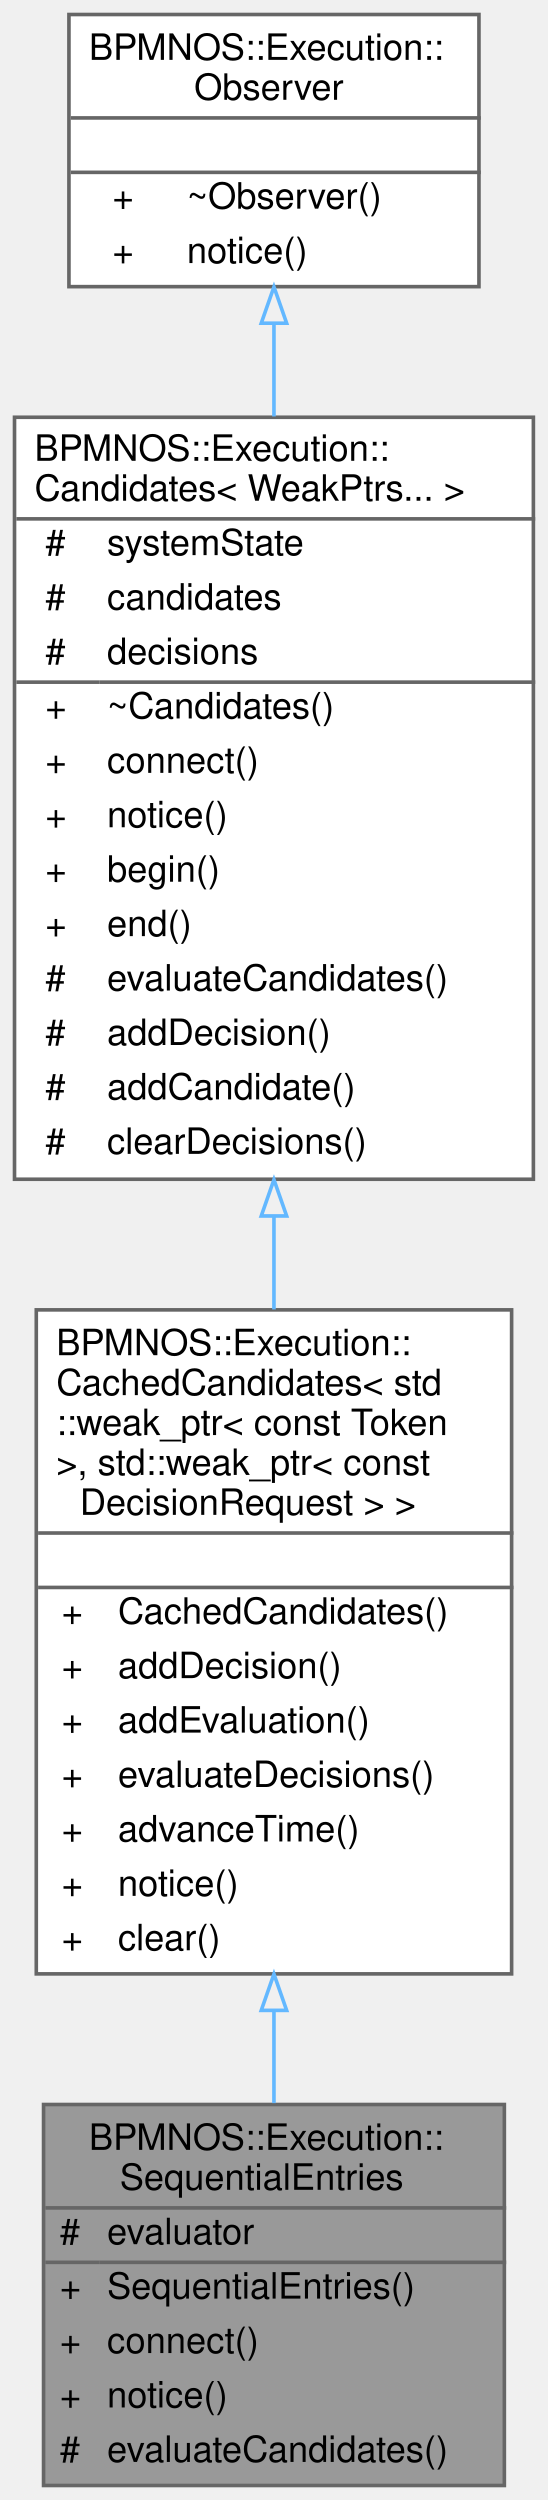
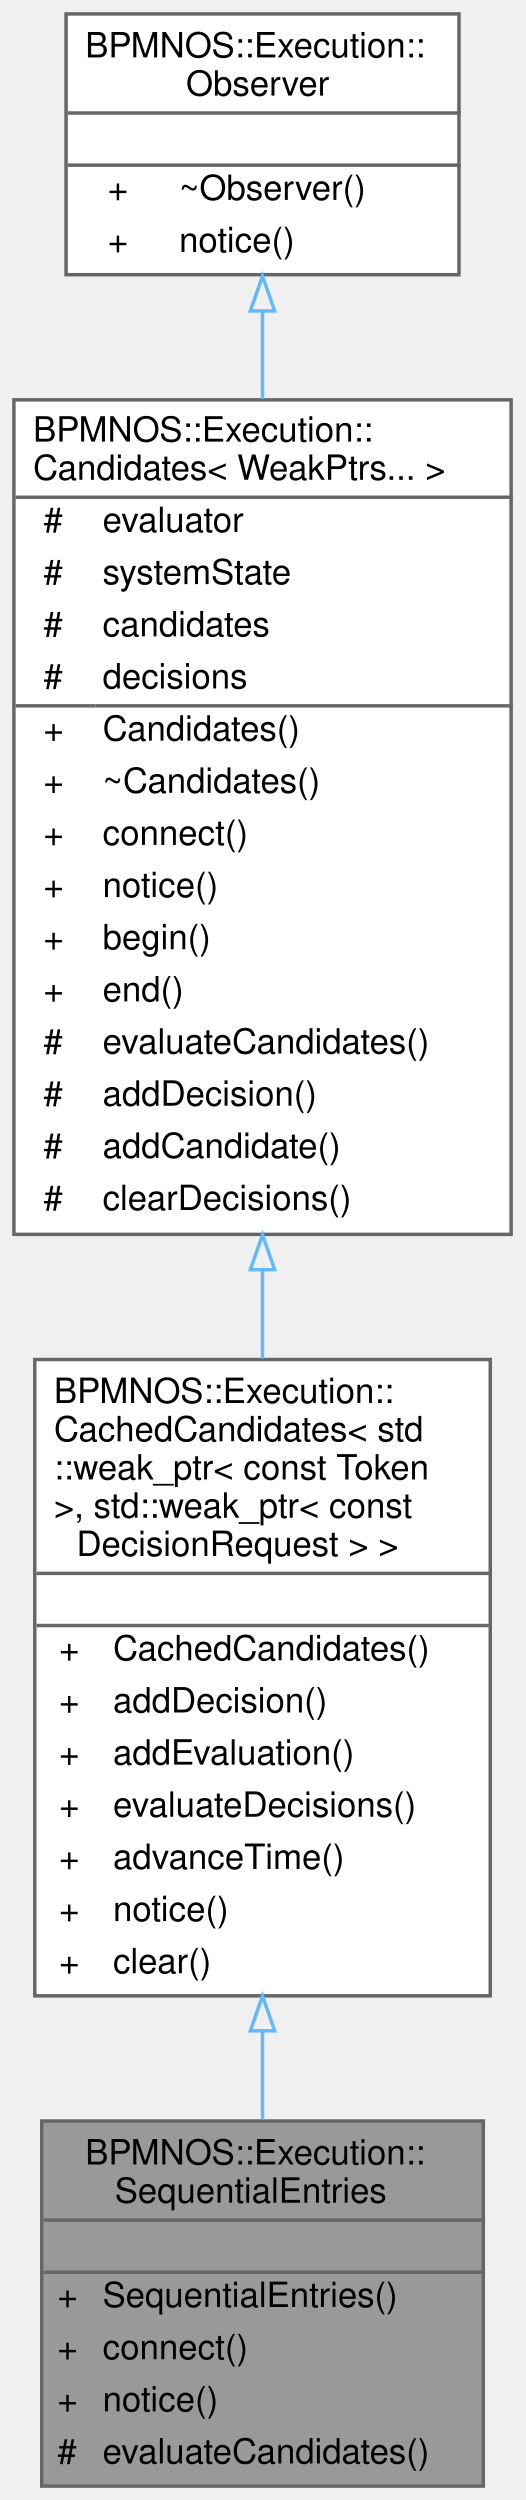
- <svg xmlns="http://www.w3.org/2000/svg" xmlns:xlink="http://www.w3.org/1999/xlink" width="151pt" height="689pt" viewBox="0.00 0.00 151.00 689.00">
-   <g id="graph0" class="graph" transform="scale(1 1) rotate(0) translate(4 685)">
+ <svg xmlns="http://www.w3.org/2000/svg" xmlns:xlink="http://www.w3.org/1999/xlink" width="151pt" height="719pt" viewBox="0.00 0.00 151.00 719.00">
+   <g id="graph0" class="graph" transform="scale(1 1) rotate(0) translate(4 715)">
    <g id="Node000001" class="node">
      <g id="a_Node000001">
        <a xlink:title="Entry decision candidates for activities of a SequentialAdHocSubProcess, ranked by reward.">
          <polygon fill="#999999" stroke="transparent" points="135,-105 8,-105 8,0 135,0 135,-105" />
          <text text-anchor="start" x="20.5" y="-92.5" font-family="Helvetica,sans-Serif" font-size="10.00">BPMNOS::Execution::</text>
          <text text-anchor="start" x="29" y="-81.5" font-family="Helvetica,sans-Serif" font-size="10.00">SequentialEntries</text>
-           <text text-anchor="start" x="12.5" y="-66.5" font-family="Helvetica,sans-Serif" font-size="10.00">#</text>
-           <text text-anchor="start" x="25.5" y="-66.5" font-family="Helvetica,sans-Serif" font-size="10.00">evaluator</text>
+           <text text-anchor="start" x="70" y="-66.5" font-family="Helvetica,sans-Serif" font-size="10.00"> </text>
          <text text-anchor="start" x="12.5" y="-51.5" font-family="Helvetica,sans-Serif" font-size="10.00">+</text>
          <text text-anchor="start" x="25.5" y="-51.5" font-family="Helvetica,sans-Serif" font-size="10.00">SequentialEntries()</text>
          <text text-anchor="start" x="12.5" y="-36.5" font-family="Helvetica,sans-Serif" font-size="10.00">+</text>
          <text text-anchor="start" x="25.5" y="-36.5" font-family="Helvetica,sans-Serif" font-size="10.00">connect()</text>
          <text text-anchor="start" x="12.5" y="-21.5" font-family="Helvetica,sans-Serif" font-size="10.00">+</text>
          <text text-anchor="start" x="25.5" y="-21.5" font-family="Helvetica,sans-Serif" font-size="10.00">notice()</text>
          <text text-anchor="start" x="12.5" y="-6.5" font-family="Helvetica,sans-Serif" font-size="10.00">#</text>
          <text text-anchor="start" x="25.5" y="-6.5" font-family="Helvetica,sans-Serif" font-size="10.00">evaluateCandidates()</text>
          <polygon fill="#666666" stroke="#666666" points="8.5,-76.5 8.5,-76.5 135.5,-76.5 135.5,-76.5 8.5,-76.5" />
-           <polygon fill="#666666" stroke="#666666" points="8.5,-61.5 8.5,-61.5 23.5,-61.5 23.5,-61.5 8.5,-61.5" />
-           <polygon fill="#666666" stroke="#666666" points="23.5,-61.5 23.5,-61.5 135.5,-61.5 135.5,-61.5 23.5,-61.5" />
+           <polygon fill="#666666" stroke="#666666" points="8.5,-61.5 8.5,-61.5 135.5,-61.5 135.5,-61.5 8.5,-61.5" />
          <polygon fill="none" stroke="#666666" points="8,0 8,-105 135,-105 135,0 8,0" />
        </a>
      </g>
    </g>
    <g id="Node000002" class="node">
      <g id="a_Node000002">
        <a xlink:href="classBPMNOS_1_1Execution_1_1CachedCandidates.html" target="_top" xlink:title=" ">
          <polygon fill="white" stroke="transparent" points="137,-324 6,-324 6,-141 137,-141 137,-324" />
          <text text-anchor="start" x="11.5" y="-311.5" font-family="Helvetica,sans-Serif" font-size="10.00">BPMNOS::Execution::</text>
          <text text-anchor="start" x="11.5" y="-300.5" font-family="Helvetica,sans-Serif" font-size="10.00">CachedCandidates&lt; std</text>
          <text text-anchor="start" x="11.5" y="-289.5" font-family="Helvetica,sans-Serif" font-size="10.00">::weak_ptr&lt; const Token</text>
          <text text-anchor="start" x="11.5" y="-278.5" font-family="Helvetica,sans-Serif" font-size="10.00"> &gt;, std::weak_ptr&lt; const</text>
          <text text-anchor="start" x="18" y="-267.5" font-family="Helvetica,sans-Serif" font-size="10.00"> DecisionRequest &gt; &gt;</text>
          <text text-anchor="start" x="70" y="-252.5" font-family="Helvetica,sans-Serif" font-size="10.00"> </text>
          <text text-anchor="start" x="13" y="-237.5" font-family="Helvetica,sans-Serif" font-size="10.00">+</text>
          <text text-anchor="start" x="28.5" y="-237.5" font-family="Helvetica,sans-Serif" font-size="10.00">CachedCandidates()</text>
          <text text-anchor="start" x="13" y="-222.5" font-family="Helvetica,sans-Serif" font-size="10.00">+</text>
          <text text-anchor="start" x="28.5" y="-222.5" font-family="Helvetica,sans-Serif" font-size="10.00">addDecision()</text>
          <text text-anchor="start" x="13" y="-207.5" font-family="Helvetica,sans-Serif" font-size="10.00">+</text>
          <text text-anchor="start" x="28.5" y="-207.5" font-family="Helvetica,sans-Serif" font-size="10.00">addEvaluation()</text>
          <text text-anchor="start" x="13" y="-192.5" font-family="Helvetica,sans-Serif" font-size="10.00">+</text>
          <text text-anchor="start" x="28.5" y="-192.5" font-family="Helvetica,sans-Serif" font-size="10.00">evaluateDecisions()</text>
          <text text-anchor="start" x="13" y="-177.5" font-family="Helvetica,sans-Serif" font-size="10.00">+</text>
          <text text-anchor="start" x="28.5" y="-177.5" font-family="Helvetica,sans-Serif" font-size="10.00">advanceTime()</text>
          <text text-anchor="start" x="13" y="-162.5" font-family="Helvetica,sans-Serif" font-size="10.00">+</text>
          <text text-anchor="start" x="28.5" y="-162.5" font-family="Helvetica,sans-Serif" font-size="10.00">notice()</text>
          <text text-anchor="start" x="13" y="-147.5" font-family="Helvetica,sans-Serif" font-size="10.00">+</text>
          <text text-anchor="start" x="28.5" y="-147.5" font-family="Helvetica,sans-Serif" font-size="10.00">clear()</text>
          <polygon fill="#666666" stroke="#666666" points="6.5,-262.5 6.5,-262.5 137.5,-262.5 137.5,-262.5 6.5,-262.5" />
          <polygon fill="#666666" stroke="#666666" points="6.5,-247.5 6.5,-247.5 137.5,-247.5 137.5,-247.5 6.5,-247.5" />
          <polygon fill="none" stroke="#666666" points="6,-141 6,-324 137,-324 137,-141 6,-141" />
        </a>
      </g>
    </g>
    <g id="edge1_Node000001_Node000002" class="edge">
      <g id="a_edge1_Node000001_Node000002">
        <a xlink:title=" ">
          <path fill="none" stroke="#63b8ff" d="M71.5,-130.68C71.5,-121.98 71.5,-113.43 71.5,-105.38" />
          <polygon fill="none" stroke="#63b8ff" points="68,-130.94 71.5,-140.94 75,-130.94 68,-130.94" />
        </a>
      </g>
    </g>
    <g id="Node000003" class="node">
      <g id="a_Node000003">
        <a xlink:href="classBPMNOS_1_1Execution_1_1Candidates.html" target="_top" xlink:title=" ">
-           <polygon fill="white" stroke="transparent" points="143,-570 0,-570 0,-360 143,-360 143,-570" />
-           <text text-anchor="start" x="5.5" y="-558" font-family="Helvetica,sans-Serif" font-size="10.00">BPMNOS::Execution::</text>
-           <text text-anchor="start" x="5.5" y="-547" font-family="Helvetica,sans-Serif" font-size="10.00">Candidates&lt; WeakPtrs... &gt;</text>
+           <polygon fill="white" stroke="transparent" points="143,-600 0,-600 0,-360 143,-360 143,-600" />
+           <text text-anchor="start" x="5.5" y="-588" font-family="Helvetica,sans-Serif" font-size="10.00">BPMNOS::Execution::</text>
+           <text text-anchor="start" x="5.5" y="-577" font-family="Helvetica,sans-Serif" font-size="10.00">Candidates&lt; WeakPtrs... &gt;</text>
+           <text text-anchor="start" x="8.5" y="-562" font-family="Helvetica,sans-Serif" font-size="10.00">#</text>
+           <text text-anchor="start" x="25.5" y="-562" font-family="Helvetica,sans-Serif" font-size="10.00">evaluator</text>
+           <text text-anchor="start" x="8.5" y="-547" font-family="Helvetica,sans-Serif" font-size="10.00">#</text>
+           <text text-anchor="start" x="25.5" y="-547" font-family="Helvetica,sans-Serif" font-size="10.00">systemState</text>
          <text text-anchor="start" x="8.5" y="-532" font-family="Helvetica,sans-Serif" font-size="10.00">#</text>
-           <text text-anchor="start" x="25.5" y="-532" font-family="Helvetica,sans-Serif" font-size="10.00">systemState</text>
+           <text text-anchor="start" x="25.5" y="-532" font-family="Helvetica,sans-Serif" font-size="10.00">candidates</text>
          <text text-anchor="start" x="8.5" y="-517" font-family="Helvetica,sans-Serif" font-size="10.00">#</text>
-           <text text-anchor="start" x="25.5" y="-517" font-family="Helvetica,sans-Serif" font-size="10.00">candidates</text>
-           <text text-anchor="start" x="8.5" y="-502" font-family="Helvetica,sans-Serif" font-size="10.00">#</text>
-           <text text-anchor="start" x="25.5" y="-502" font-family="Helvetica,sans-Serif" font-size="10.00">decisions</text>
+           <text text-anchor="start" x="25.5" y="-517" font-family="Helvetica,sans-Serif" font-size="10.00">decisions</text>
+           <text text-anchor="start" x="8.5" y="-502" font-family="Helvetica,sans-Serif" font-size="10.00">+</text>
+           <text text-anchor="start" x="25.5" y="-502" font-family="Helvetica,sans-Serif" font-size="10.00">Candidates()</text>
          <text text-anchor="start" x="8.5" y="-487" font-family="Helvetica,sans-Serif" font-size="10.00">+</text>
          <text text-anchor="start" x="25.5" y="-487" font-family="Helvetica,sans-Serif" font-size="10.00">~Candidates()</text>
          <text text-anchor="start" x="8.5" y="-472" font-family="Helvetica,sans-Serif" font-size="10.00">+</text>
          <text text-anchor="start" x="25.5" y="-472" font-family="Helvetica,sans-Serif" font-size="10.00">connect()</text>
          <text text-anchor="start" x="8.5" y="-457" font-family="Helvetica,sans-Serif" font-size="10.00">+</text>
          <text text-anchor="start" x="25.5" y="-457" font-family="Helvetica,sans-Serif" font-size="10.00">notice()</text>
          <text text-anchor="start" x="8.5" y="-442" font-family="Helvetica,sans-Serif" font-size="10.00">+</text>
          <text text-anchor="start" x="25.5" y="-442" font-family="Helvetica,sans-Serif" font-size="10.00">begin()</text>
          <text text-anchor="start" x="8.5" y="-427" font-family="Helvetica,sans-Serif" font-size="10.00">+</text>
          <text text-anchor="start" x="25.5" y="-427" font-family="Helvetica,sans-Serif" font-size="10.00">end()</text>
          <text text-anchor="start" x="8.5" y="-412" font-family="Helvetica,sans-Serif" font-size="10.00">#</text>
          <text text-anchor="start" x="25.5" y="-412" font-family="Helvetica,sans-Serif" font-size="10.00">evaluateCandidates()</text>
          <text text-anchor="start" x="8.5" y="-397" font-family="Helvetica,sans-Serif" font-size="10.00">#</text>
          <text text-anchor="start" x="25.5" y="-397" font-family="Helvetica,sans-Serif" font-size="10.00">addDecision()</text>
          <text text-anchor="start" x="8.5" y="-382" font-family="Helvetica,sans-Serif" font-size="10.00">#</text>
          <text text-anchor="start" x="25.5" y="-382" font-family="Helvetica,sans-Serif" font-size="10.00">addCandidate()</text>
          <text text-anchor="start" x="8.5" y="-367" font-family="Helvetica,sans-Serif" font-size="10.00">#</text>
          <text text-anchor="start" x="25.5" y="-367" font-family="Helvetica,sans-Serif" font-size="10.00">clearDecisions()</text>
-           <polygon fill="#666666" stroke="#666666" points="0.5,-542 0.5,-542 143.5,-542 143.5,-542 0.5,-542" />
-           <polygon fill="#666666" stroke="#666666" points="0.5,-497 0.5,-497 23.5,-497 23.5,-497 0.5,-497" />
-           <polygon fill="#666666" stroke="#666666" points="23.5,-497 23.5,-497 143.5,-497 143.5,-497 23.5,-497" />
-           <polygon fill="none" stroke="#666666" points="0,-360 0,-570 143,-570 143,-360 0,-360" />
+           <polygon fill="#666666" stroke="#666666" points="0.5,-572 0.5,-572 143.5,-572 143.5,-572 0.5,-572" />
+           <polygon fill="#666666" stroke="#666666" points="0.5,-512 0.5,-512 23.5,-512 23.5,-512 0.5,-512" />
+           <polygon fill="#666666" stroke="#666666" points="23.5,-512 23.5,-512 143.5,-512 143.5,-512 23.5,-512" />
+           <polygon fill="none" stroke="#666666" points="0,-360 0,-600 143,-600 143,-360 0,-360" />
        </a>
      </g>
    </g>
    <g id="edge2_Node000002_Node000003" class="edge">
      <g id="a_edge2_Node000002_Node000003">
        <a xlink:title=" ">
-           <path fill="none" stroke="#63b8ff" d="M71.5,-349.78C71.5,-341.17 71.5,-332.56 71.5,-324.12" />
-           <polygon fill="none" stroke="#63b8ff" points="68,-349.88 71.5,-359.88 75,-349.88 68,-349.88" />
+           <path fill="none" stroke="#63b8ff" d="M71.5,-349.74C71.5,-341.15 71.5,-332.59 71.5,-324.25" />
+           <polygon fill="none" stroke="#63b8ff" points="68,-349.85 71.5,-359.85 75,-349.85 68,-349.85" />
        </a>
      </g>
    </g>
    <g id="Node000004" class="node">
      <g id="a_Node000004">
        <a xlink:href="classBPMNOS_1_1Execution_1_1Observer.html" target="_top" xlink:title=" ">
-           <polygon fill="white" stroke="transparent" points="128,-681 15,-681 15,-606 128,-606 128,-681" />
-           <text text-anchor="start" x="20.5" y="-668.5" font-family="Helvetica,sans-Serif" font-size="10.00">BPMNOS::Execution::</text>
-           <text text-anchor="start" x="49.5" y="-657.5" font-family="Helvetica,sans-Serif" font-size="10.00">Observer</text>
-           <text text-anchor="start" x="70" y="-642.5" font-family="Helvetica,sans-Serif" font-size="10.00"> </text>
-           <text text-anchor="start" x="27" y="-627.5" font-family="Helvetica,sans-Serif" font-size="10.00">+</text>
-           <text text-anchor="start" x="47.5" y="-627.5" font-family="Helvetica,sans-Serif" font-size="10.00">~Observer()</text>
-           <text text-anchor="start" x="27" y="-612.5" font-family="Helvetica,sans-Serif" font-size="10.00">+</text>
-           <text text-anchor="start" x="47.5" y="-612.5" font-family="Helvetica,sans-Serif" font-size="10.00">notice()</text>
-           <polygon fill="#666666" stroke="#666666" points="15.5,-652.5 15.5,-652.5 128.5,-652.5 128.5,-652.5 15.5,-652.5" />
-           <polygon fill="#666666" stroke="#666666" points="15.5,-637.5 15.5,-637.5 128.5,-637.5 128.5,-637.5 15.5,-637.5" />
-           <polygon fill="none" stroke="#666666" points="15,-606 15,-681 128,-681 128,-606 15,-606" />
+           <polygon fill="white" stroke="transparent" points="128,-711 15,-711 15,-636 128,-636 128,-711" />
+           <text text-anchor="start" x="20.5" y="-698.5" font-family="Helvetica,sans-Serif" font-size="10.00">BPMNOS::Execution::</text>
+           <text text-anchor="start" x="49.5" y="-687.5" font-family="Helvetica,sans-Serif" font-size="10.00">Observer</text>
+           <text text-anchor="start" x="70" y="-672.5" font-family="Helvetica,sans-Serif" font-size="10.00"> </text>
+           <text text-anchor="start" x="27" y="-657.5" font-family="Helvetica,sans-Serif" font-size="10.00">+</text>
+           <text text-anchor="start" x="47.5" y="-657.5" font-family="Helvetica,sans-Serif" font-size="10.00">~Observer()</text>
+           <text text-anchor="start" x="27" y="-642.5" font-family="Helvetica,sans-Serif" font-size="10.00">+</text>
+           <text text-anchor="start" x="47.5" y="-642.5" font-family="Helvetica,sans-Serif" font-size="10.00">notice()</text>
+           <polygon fill="#666666" stroke="#666666" points="15.5,-682.5 15.5,-682.5 128.5,-682.5 128.5,-682.5 15.5,-682.5" />
+           <polygon fill="#666666" stroke="#666666" points="15.5,-667.5 15.5,-667.5 128.5,-667.5 128.5,-667.5 15.5,-667.5" />
+           <polygon fill="none" stroke="#666666" points="15,-636 15,-711 128,-711 128,-636 15,-636" />
        </a>
      </g>
    </g>
    <g id="edge3_Node000003_Node000004" class="edge">
      <g id="a_edge3_Node000003_Node000004">
        <a xlink:title=" ">
-           <path fill="none" stroke="#63b8ff" d="M71.5,-595.74C71.5,-587.71 71.5,-579.08 71.5,-570.23" />
-           <polygon fill="none" stroke="#63b8ff" points="68,-595.93 71.5,-605.93 75,-595.93 68,-595.93" />
+           <path fill="none" stroke="#63b8ff" d="M71.5,-625.53C71.5,-617.61 71.5,-609.07 71.5,-600.26" />
+           <polygon fill="none" stroke="#63b8ff" points="68,-625.58 71.5,-635.58 75,-625.58 68,-625.58" />
        </a>
      </g>
    </g>
  </g>
</svg>
